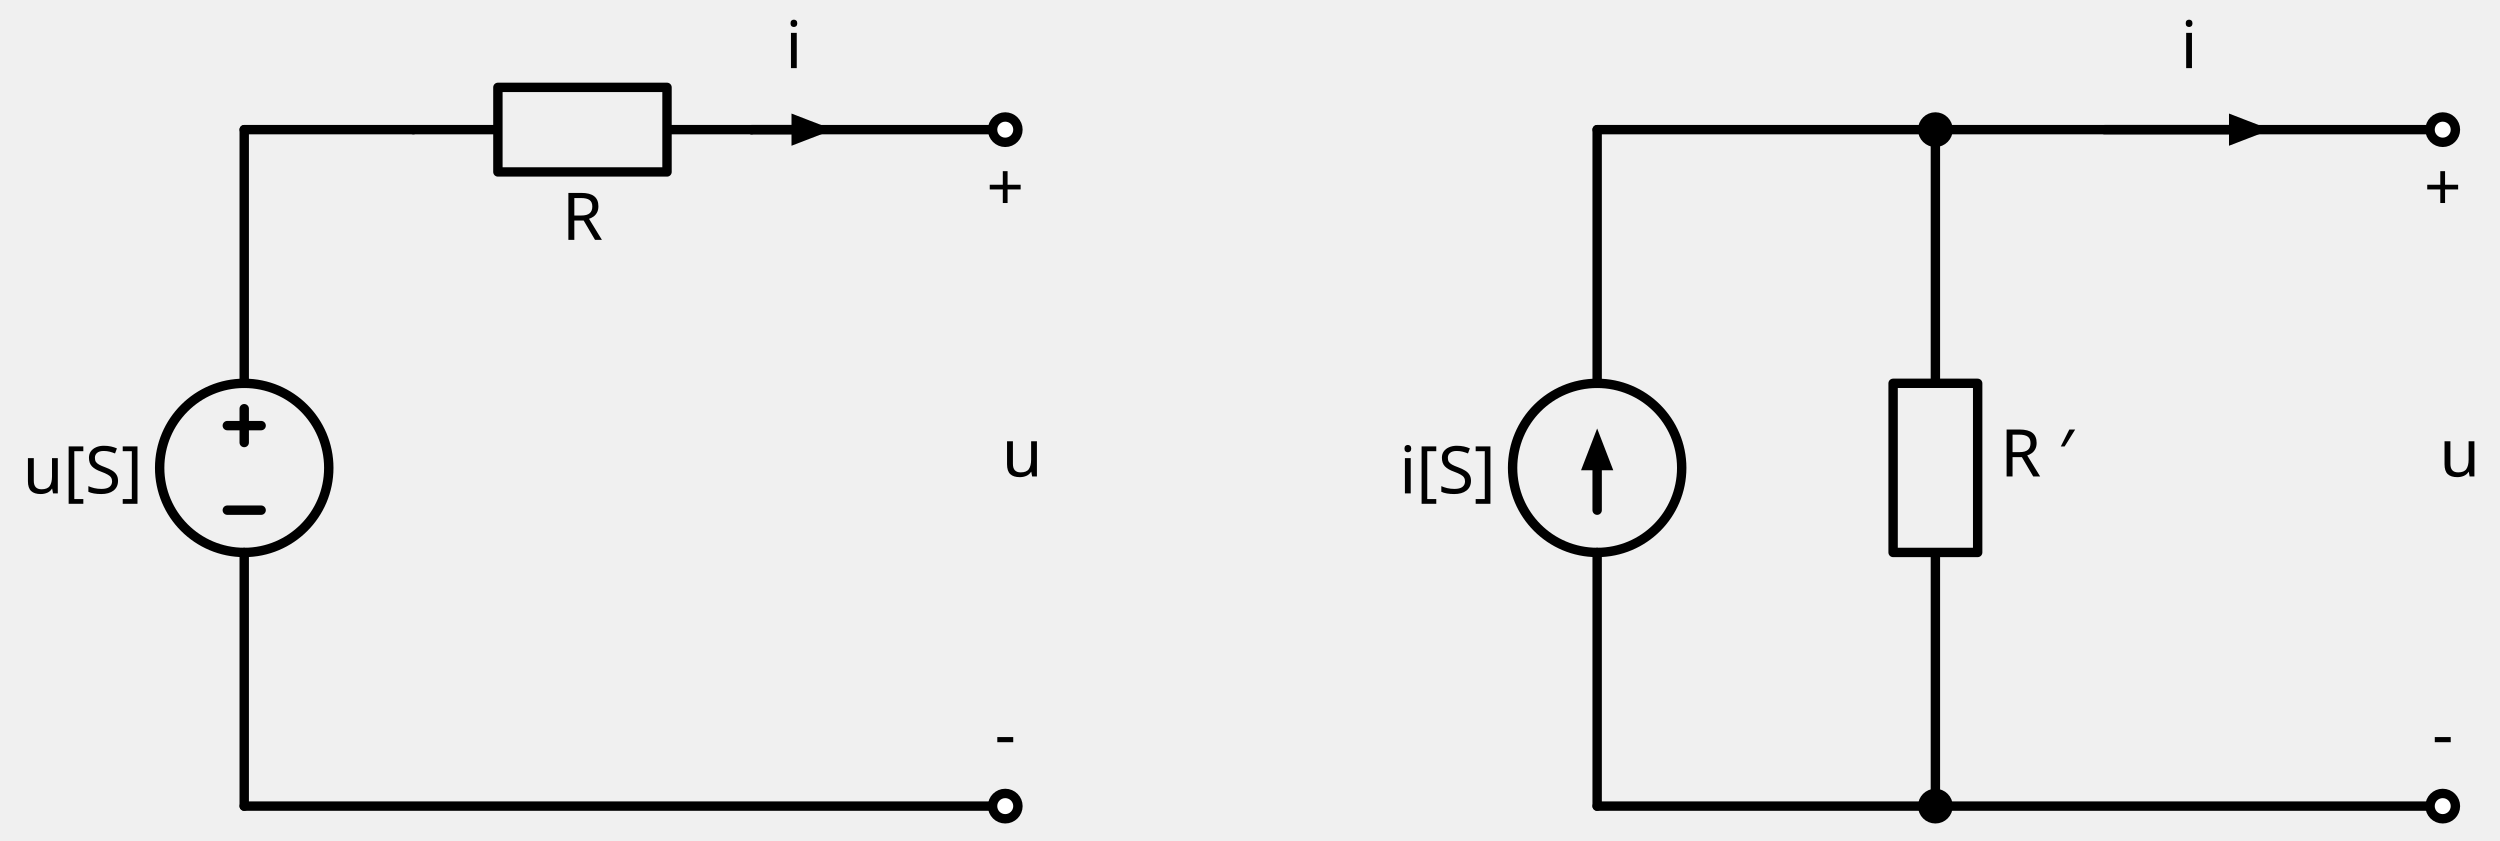
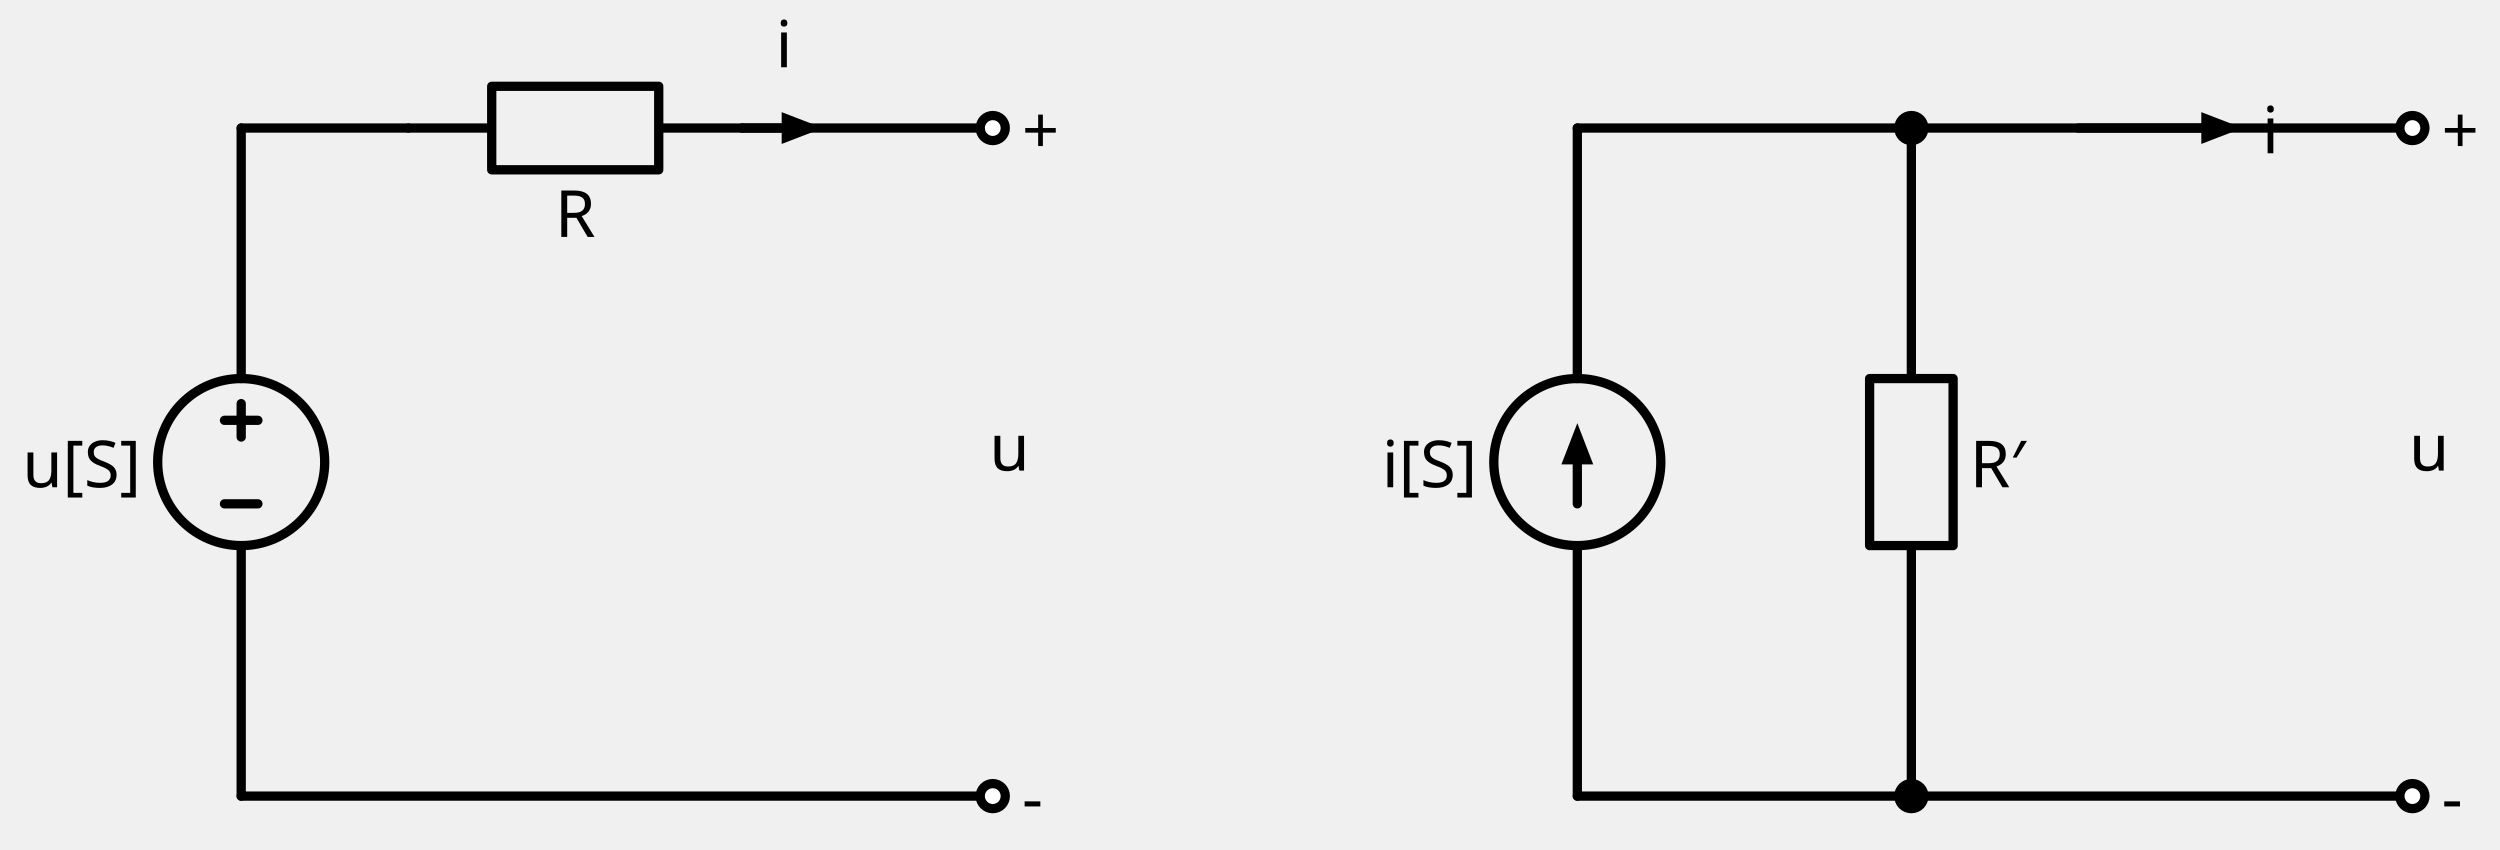
- <svg xmlns="http://www.w3.org/2000/svg" xml:lang="en" height="178.9pt" width="532.178pt" viewBox="-51.988 -27.6 532.178 178.9">
+ <svg xmlns="http://www.w3.org/2000/svg" xml:lang="en" height="183.2pt" width="538.868pt" viewBox="-51.988 -27.6 538.868 183.2">
  <circle cx="4.408728476930472e-15" cy="72.0" r="18.0" style="stroke:black;fill:none;stroke-width:2.0;stroke-dasharray:-;" />
  <circle cx="288.0" cy="72.0" r="18.0" style="stroke:black;fill:none;stroke-width:2.0;stroke-dasharray:-;" />
  <path d="M 108.0,-0.0 L 135.0,-0.0 L 162.0,-0.0" style="stroke:black;fill:none;stroke-width:2.0;stroke-dasharray:-;stroke-linecap:round;stroke-linejoin:round;" />
  <path d="M 36.0,-0.0 L 54.0,-0.0 L 54.0,-9.0 L 90.0,-9.0 L 90.0,9.0 L 54.0,9.0 L 54.0,-0.0 M 90.0,-0.0 L 108.0,-0.0" style="stroke:black;fill:none;stroke-width:2.0;stroke-dasharray:-;stroke-linecap:round;stroke-linejoin:round;" />
  <path d="M 0.0,-0.0 L 18.0,-0.0 L 36.0,-0.0" style="stroke:black;fill:none;stroke-width:2.0;stroke-dasharray:-;stroke-linecap:round;stroke-linejoin:round;" />
  <path d="M 0.0,144.0 L 3.3065463576978533e-15,90.0 L 3.3065463576978533e-15,90.0 M 5.5109105961630896e-15,54.0 L 5.5109105961630896e-15,54.0 L 8.817456953860943e-15,-0.0" style="stroke:black;fill:none;stroke-width:2.0;stroke-dasharray:-;stroke-linecap:round;stroke-linejoin:round;" />
  <path d="M 3.6,81.0 L -3.6,81.0" style="stroke:black;fill:none;stroke-width:2.0;stroke-dasharray:-;stroke-linecap:round;stroke-linejoin:round;" />
  <path d="M 4.739383112700256e-15,66.6 L 5.180255960393305e-15,59.4" style="stroke:black;fill:none;stroke-width:2.0;stroke-dasharray:-;stroke-linecap:round;stroke-linejoin:round;" />
  <path d="M 3.6,63.0 L -3.6,63.0" style="stroke:black;fill:none;stroke-width:2.0;stroke-dasharray:-;stroke-linecap:round;stroke-linejoin:round;" />
  <path d="M 0.0,144.0 L 81.0,144.0 L 162.0,144.0" style="stroke:black;fill:none;stroke-width:2.0;stroke-dasharray:-;stroke-linecap:round;stroke-linejoin:round;" />
  <path d="M 108.0,-0.0 L 117.0,-0.0 L 117.0,-0.0" style="stroke:black;fill:none;stroke-width:2.0;stroke-dasharray:-;stroke-linecap:round;stroke-linejoin:round;" />
  <path d="M 124.0 0.0 L 117.0 2.7 L 117.0 -2.7 Z" style="stroke:black;fill:black;stroke-linecap:butt;stroke-linejoin:miter;" />
  <path d="M 162.0,72.0" style="stroke:black;fill:none;stroke-width:2.0;stroke-dasharray:-;stroke-linecap:round;stroke-linejoin:round;" />
  <path d="M 468.0,-0.0 L 378.0,-1.1021821192326179e-14 L 288.0,-2.2043642384652358e-14" style="stroke:black;fill:none;stroke-width:2.0;stroke-dasharray:-;stroke-linecap:round;stroke-linejoin:round;" />
  <path d="M 288.0,144.0 L 288.0,90.0 L 288.0,90.0 M 288.0,54.0 L 288.0,54.0 L 288.0,-0.0" style="stroke:black;fill:none;stroke-width:2.0;stroke-dasharray:-;stroke-linecap:round;stroke-linejoin:round;" />
  <path d="M 288.0,81.0 L 288.0,72.0" style="stroke:black;fill:none;stroke-width:2.0;stroke-dasharray:-;stroke-linecap:round;stroke-linejoin:round;" />
  <path d="M 288.0 65.0 L 290.7 72.0 L 285.3 72.0 Z" style="stroke:black;fill:black;stroke-linecap:butt;stroke-linejoin:miter;" />
  <path d="M 360.0,-0.0 L 360.0,54.0 L 369.0,54.0 L 369.0,90.0 L 351.0,90.0 L 351.0,54.0 L 360.0,54.0 M 360.0,90.0 L 360.0,144.0" style="stroke:black;fill:none;stroke-width:2.0;stroke-dasharray:-;stroke-linecap:round;stroke-linejoin:round;" />
-   <path d="M 378.0,72.0" style="stroke:black;fill:none;stroke-width:2.0;stroke-dasharray:-;stroke-linecap:round;stroke-linejoin:round;" />
  <path d="M 288.0,144.0 L 378.0,144.0 L 468.0,144.0" style="stroke:black;fill:none;stroke-width:2.0;stroke-dasharray:-;stroke-linecap:round;stroke-linejoin:round;" />
  <path d="M 396.0,-0.0 L 414.0,-0.0 L 423.0,-0.0" style="stroke:black;fill:none;stroke-width:2.0;stroke-dasharray:-;stroke-linecap:round;stroke-linejoin:round;" />
  <path d="M 430.0 0.0 L 423.0 2.7 L 423.0 -2.7 Z" style="stroke:black;fill:black;stroke-linecap:butt;stroke-linejoin:miter;" />
  <path d="M 468.0,72.0" style="stroke:black;fill:none;stroke-width:2.0;stroke-dasharray:-;stroke-linecap:round;stroke-linejoin:round;" />
  <text x="72.0" y="-1.4" dominant-baseline="hanging" fill="black" font-size="14" font-family="sans" text-anchor="middle">
    <tspan x="72.0" dy="14">R</tspan>
  </text>
  <text x="-21.6" y="58.0" dominant-baseline="central" fill="black" font-size="14" font-family="sans" text-anchor="end">
    <tspan x="-21.6" dy="14">u[S]</tspan>
  </text>
  <text x="117.0" y="-23.0" dominant-baseline="ideographic" fill="black" font-size="14" font-family="sans" text-anchor="middle">
    <tspan x="117.0" dy="14">i</tspan>
  </text>
  <text x="165.6" y="54.4" dominant-baseline="central" fill="black" font-size="14" font-family="sans" text-anchor="middle">
    <tspan x="165.6" dy="14">u</tspan>
  </text>
  <text x="266.4" y="58.0" dominant-baseline="central" fill="black" font-size="14" font-family="sans" text-anchor="end">
    <tspan x="266.4" dy="14">i[S]</tspan>
  </text>
-   <text x="381.6" y="54.4" dominant-baseline="central" fill="black" font-size="14" font-family="sans" text-anchor="middle">
-     <tspan x="381.6" dy="14">R ′</tspan>
+   <text x="372.6" y="58.0" dominant-baseline="central" fill="black" font-size="14" font-family="sans" text-anchor="start">
+     <tspan x="372.6" dy="14">R′</tspan>
  </text>
-   <text x="414.0" y="-23.0" dominant-baseline="ideographic" fill="black" font-size="14" font-family="sans" text-anchor="middle">
-     <tspan x="414.0" dy="14">i</tspan>
+   <text x="435.6" y="-14.0" dominant-baseline="central" fill="black" font-size="14" font-family="sans" text-anchor="start">
+     <tspan x="435.6" dy="14">i</tspan>
  </text>
  <text x="471.6" y="54.4" dominant-baseline="central" fill="black" font-size="14" font-family="sans" text-anchor="middle">
    <tspan x="471.6" dy="14">u</tspan>
  </text>
  <circle cx="162.0" cy="-0.0" r="2.7" style="stroke:black;fill:white;stroke-width:2.0;stroke-dasharray:-;" />
-   <text x="162.0" y="-7.7" dominant-baseline="hanging" fill="black" font-size="14" font-family="sans" text-anchor="middle">
-     <tspan x="162.0" dy="14">+</tspan>
+   <text x="168.3" y="-14.0" dominant-baseline="central" fill="black" font-size="14" font-family="sans" text-anchor="start">
+     <tspan x="168.3" dy="14">+</tspan>
  </text>
  <circle cx="162.0" cy="144.0" r="2.7" style="stroke:black;fill:white;stroke-width:2.0;stroke-dasharray:-;" />
-   <text x="162.0" y="123.7" dominant-baseline="ideographic" fill="black" font-size="14" font-family="sans" text-anchor="middle">
-     <tspan x="162.0" dy="14">-</tspan>
+   <text x="168.3" y="130.0" dominant-baseline="central" fill="black" font-size="14" font-family="sans" text-anchor="start">
+     <tspan x="168.3" dy="14">-</tspan>
  </text>
  <circle cx="468.0" cy="-0.0" r="2.7" style="stroke:black;fill:white;stroke-width:2.0;stroke-dasharray:-;" />
-   <text x="468.0" y="-7.7" dominant-baseline="hanging" fill="black" font-size="14" font-family="sans" text-anchor="middle">
-     <tspan x="468.0" dy="14">+</tspan>
+   <text x="474.3" y="-14.0" dominant-baseline="central" fill="black" font-size="14" font-family="sans" text-anchor="start">
+     <tspan x="474.3" dy="14">+</tspan>
  </text>
  <circle cx="360.0" cy="-0.0" r="2.7" style="stroke:black;fill:black;stroke-width:2.0;stroke-dasharray:-;" />
  <circle cx="360.0" cy="144.0" r="2.7" style="stroke:black;fill:black;stroke-width:2.0;stroke-dasharray:-;" />
  <circle cx="468.0" cy="144.0" r="2.7" style="stroke:black;fill:white;stroke-width:2.0;stroke-dasharray:-;" />
-   <text x="468.0" y="123.7" dominant-baseline="ideographic" fill="black" font-size="14" font-family="sans" text-anchor="middle">
-     <tspan x="468.0" dy="14">-</tspan>
+   <text x="474.3" y="130.0" dominant-baseline="central" fill="black" font-size="14" font-family="sans" text-anchor="start">
+     <tspan x="474.3" dy="14">-</tspan>
  </text>
</svg>
